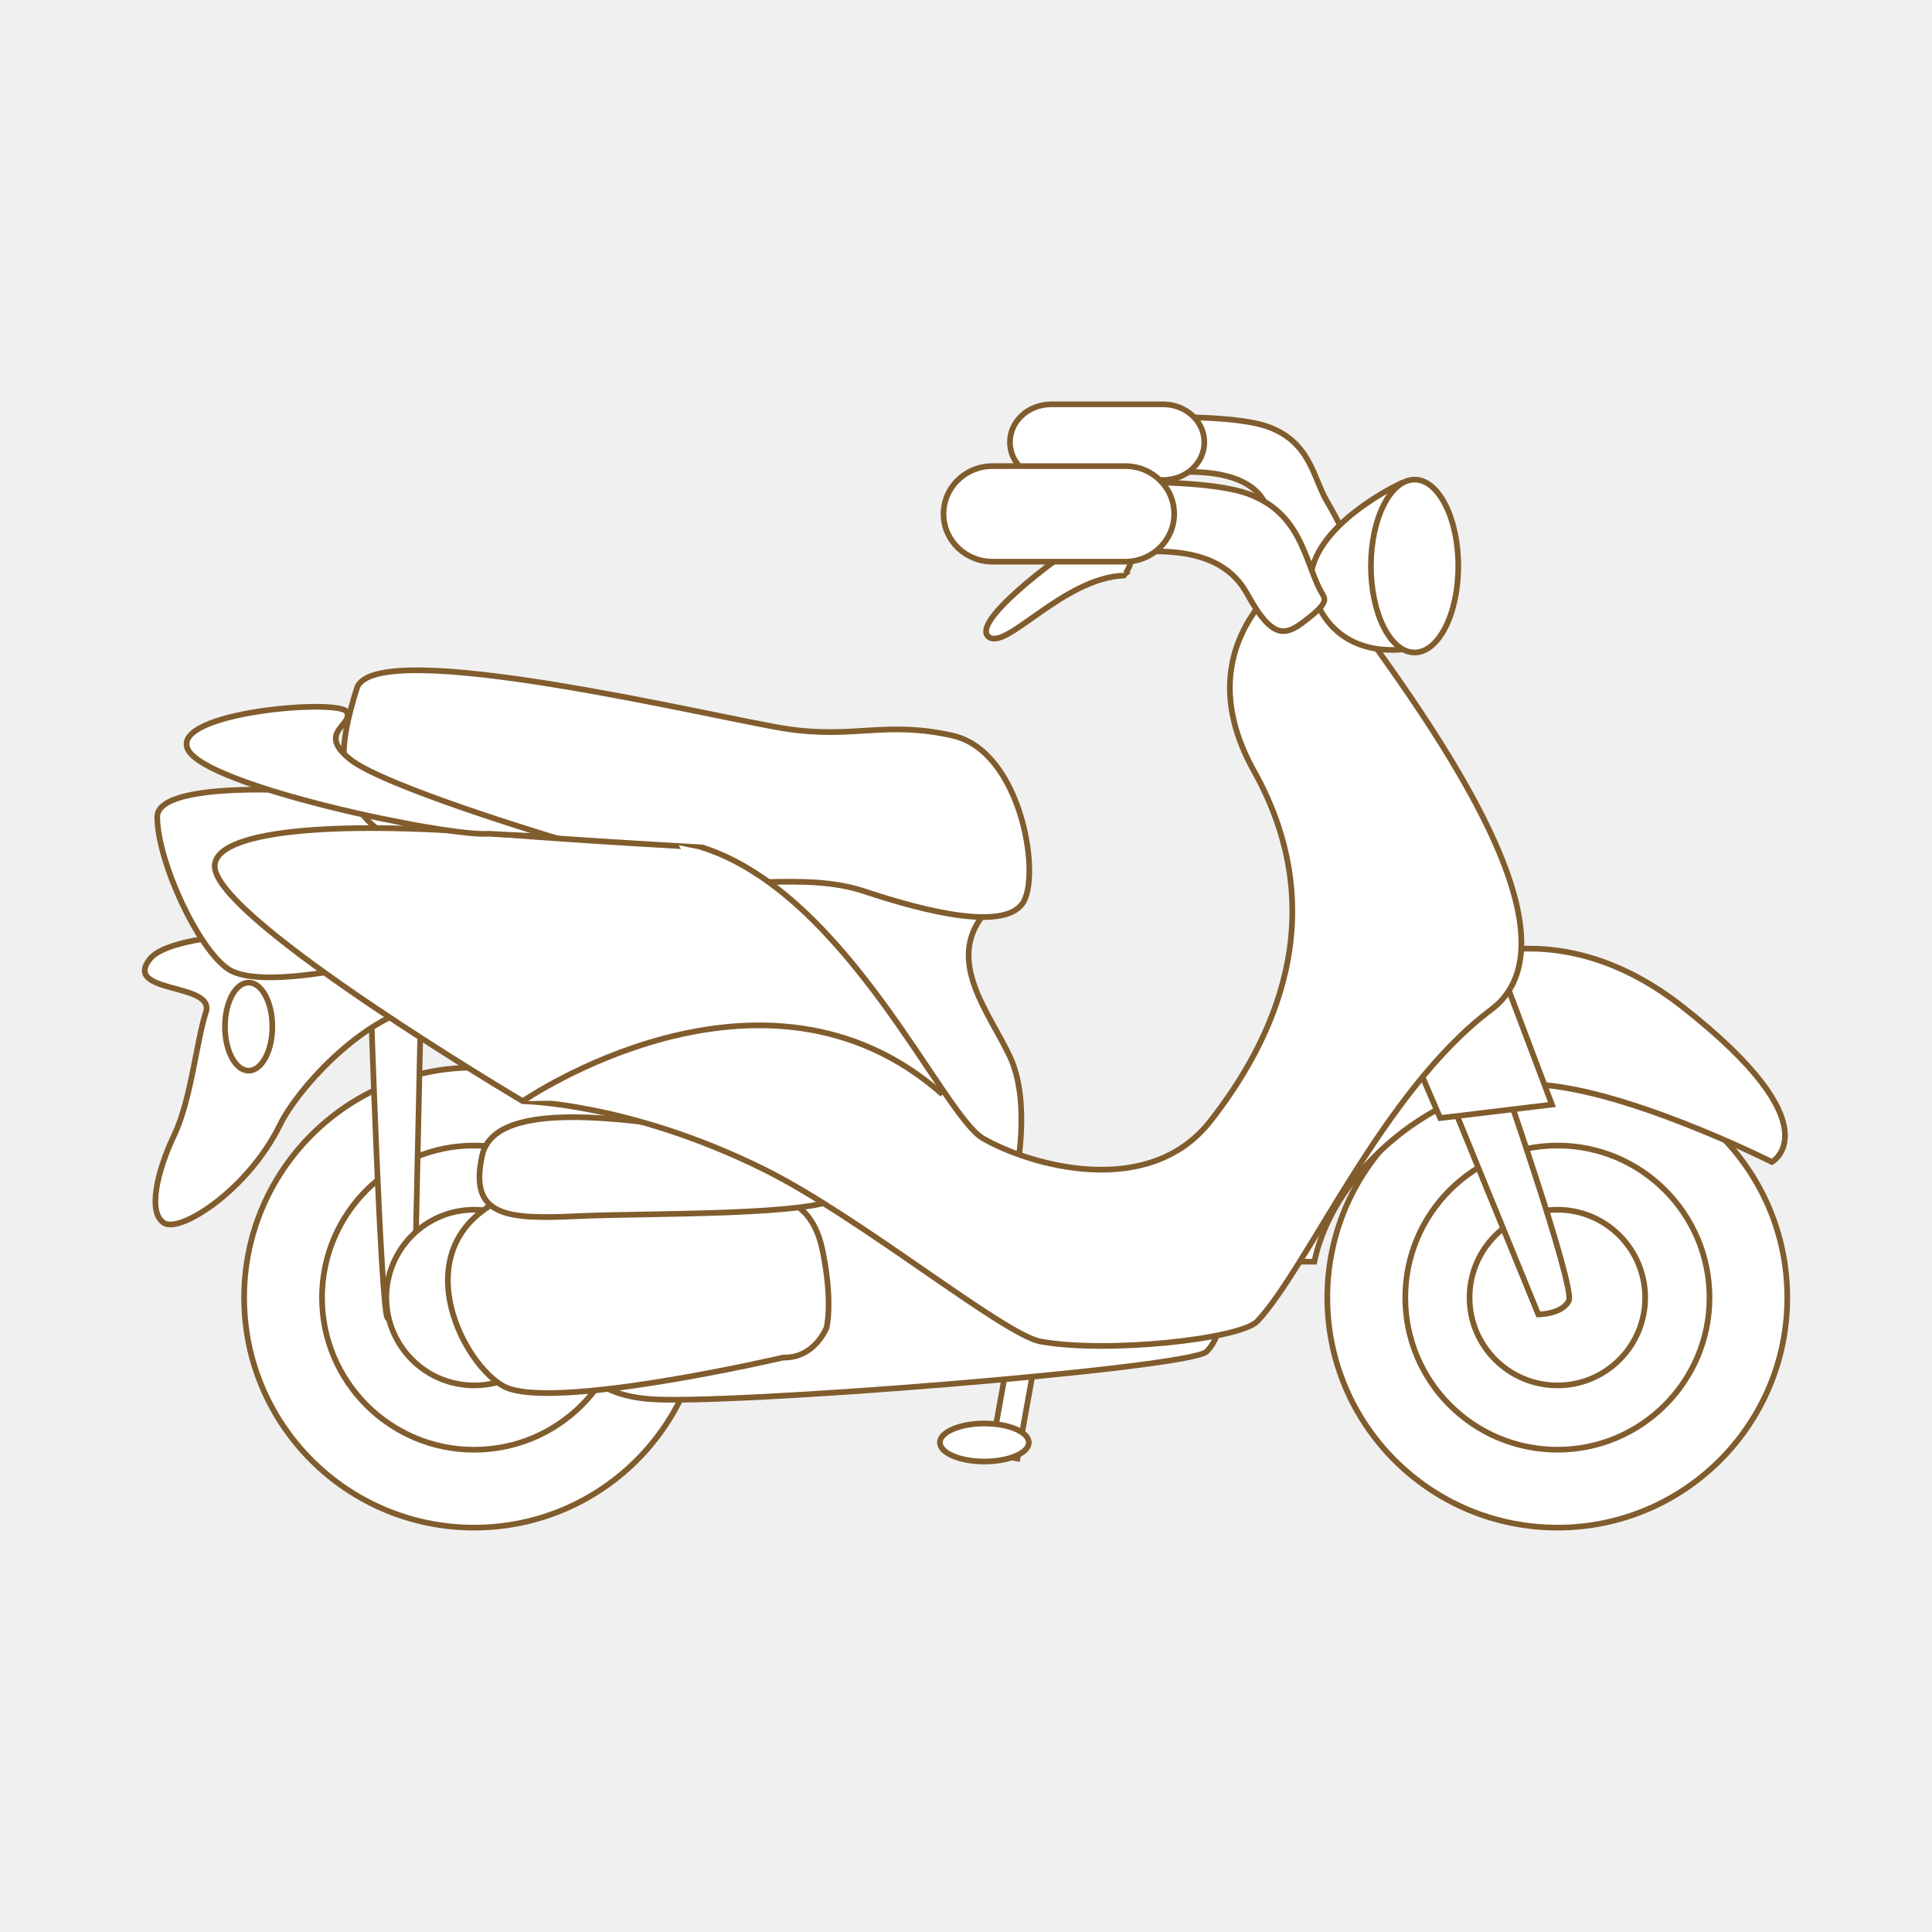
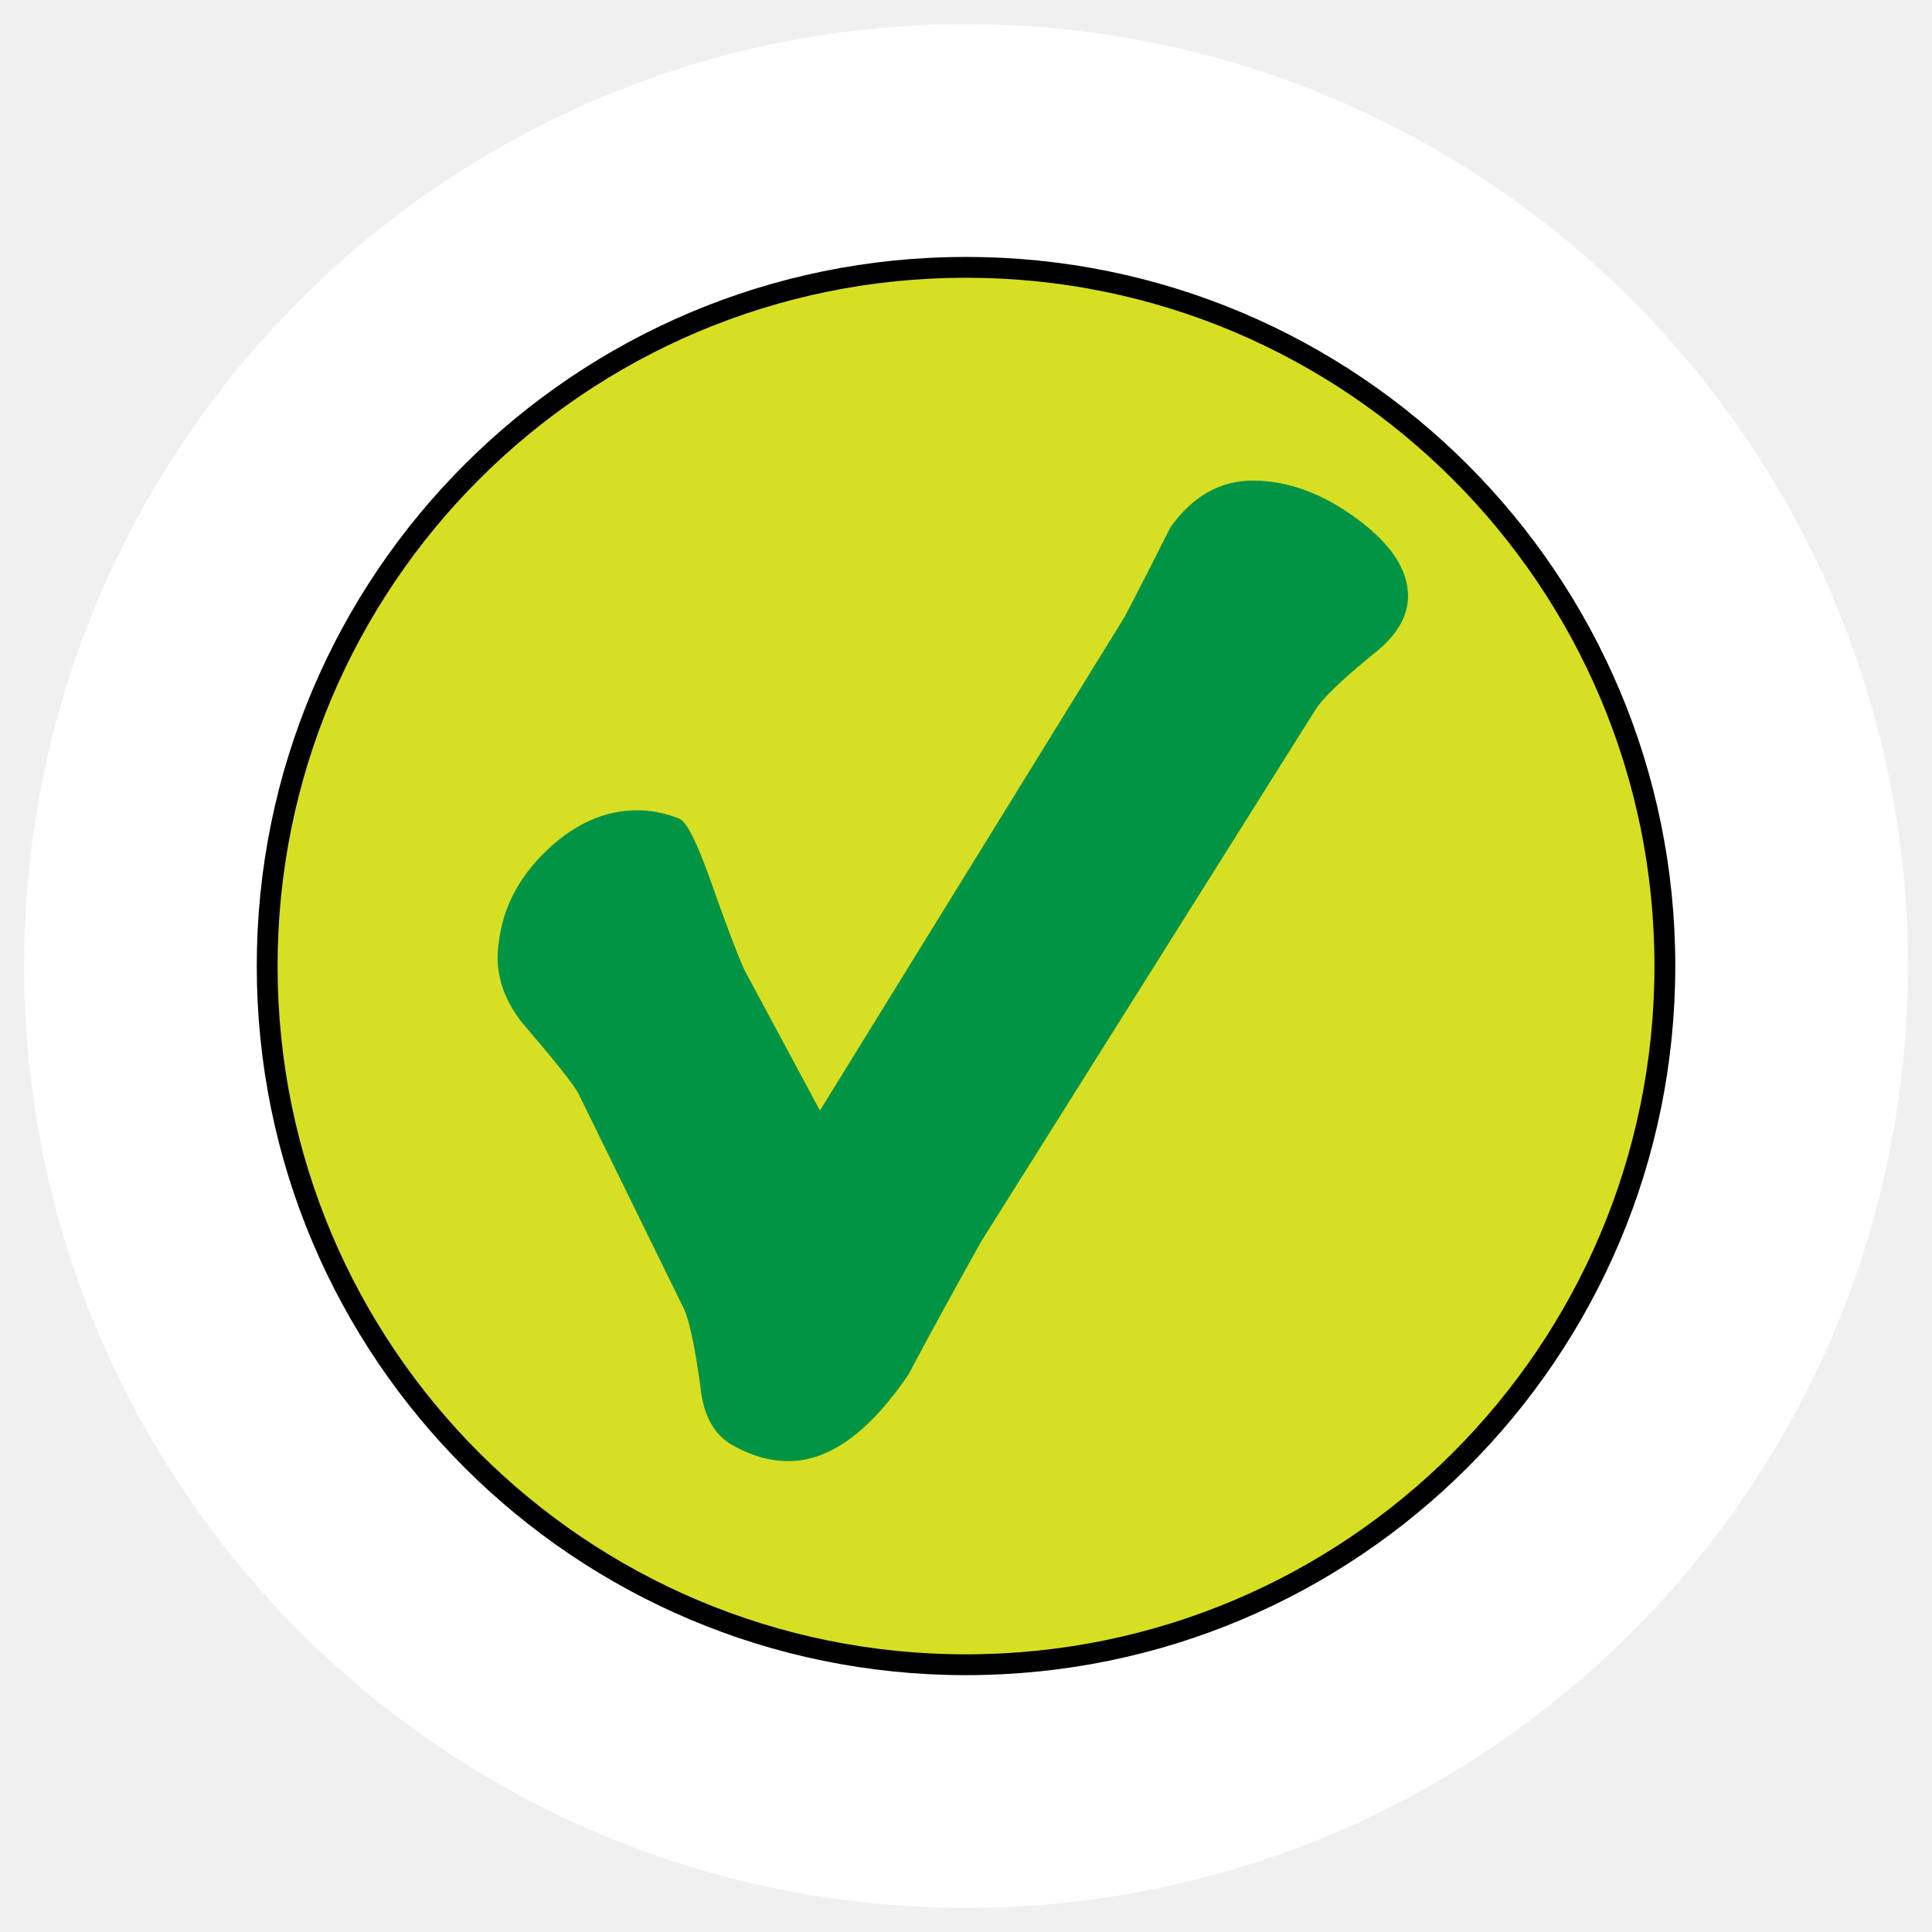
<svg xmlns="http://www.w3.org/2000/svg" version="1.1" id="svg_0_v" valid="1" x="0px" y="0px" width="85.04px" height="85.04px" viewBox="0 0 85.04 85.04" enable-background="new 0 0 85.04 85.04" xml:space="preserve">
  <polygon fill="#FFFFFF" toFill="#387ABA" stroke="#815C2D" stroke-width="0.25" stroke-miterlimit="10" points="44.784,64.202   43.612,63.989 45.139,55.487 46.313,55.702 " />
  <path fill="#FFFFFF" toFill="#387ABA" stroke="#815C2D" stroke-width="0.25" stroke-miterlimit="10" d="M45.284,63.497  c0,0.459-0.881,0.834-1.955,0.834s-1.958-0.375-1.958-0.834c0-0.463,0.883-0.84,1.958-0.84  C44.405,62.657,45.284,63.034,45.284,63.497z" />
  <path fill="#FFFFFF" toFill="#5A3E09" stroke="#815C2D" stroke-width="0.25" stroke-miterlimit="10" d="M30.992,57.118  c0,5.59-4.531,10.123-10.123,10.123c-5.592,0-10.123-4.533-10.123-10.123c0-5.594,4.531-10.127,10.123-10.127  C26.461,46.991,30.992,51.524,30.992,57.118z" />
  <circle fill="#FFFFFF" stroke="#815C2D" stroke-width="0.25" stroke-miterlimit="10" cx="20.869" cy="57.118" r="6.695" />
  <path fill="#FFFFFF" toFill="#A0CECB" stroke="#815C2D" stroke-width="0.25" stroke-miterlimit="10" d="M16.308,43.702  c0,0,0.447,13.854,0.744,14.303c0.299,0.443,1.191-0.746,1.191-0.746l0.297-13.557H16.308z" />
  <path fill="#FFFFFF" toFill="#95C7AC" stroke="#815C2D" stroke-width="0.25" stroke-miterlimit="10" d="M24.734,57.118  c0,2.133-1.73,3.863-3.863,3.863c-2.135,0-3.867-1.73-3.867-3.863c0-2.137,1.732-3.869,3.867-3.869  C23.004,53.249,24.734,54.981,24.734,57.118z" />
  <path fill="#FFFFFF" toFill="#F6F5D9" stroke="#815C2D" stroke-width="0.25" stroke-miterlimit="10" d="M18.206,44.37  c-2.457,0.664-5.105,3.564-5.875,5.127c-1.385,2.844-4.367,4.783-5.105,4.338c-0.746-0.449-0.305-2.301,0.443-3.873  c0.746-1.576,0.971-4.104,1.395-5.41c0.422-1.311-3.668-0.797-2.475-2.329c1.193-1.531,9.539-1.191,9.539-1.191l2.777,0.713  L18.206,44.37z" />
  <path fill="#FFFFFF" toFill="#5186C2" stroke="#815C2D" stroke-width="0.25" stroke-miterlimit="10" d="M17.799,35.355  c-1.344-0.443-10.877-1.342-10.877,0.6c0,1.936,1.791,5.812,3.129,6.703c1.342,0.893,5.813-0.15,5.813-0.15" />
  <path fill="#FFFFFF" toFill="#5186C2" stroke="#815C2D" stroke-width="0.25" stroke-miterlimit="10" d="M44.764,51.448  c0,0,0.596-2.979-0.301-4.916c-0.896-1.936-2.829-4.169-1.189-6.257c1.639-2.084,0.895-3.426,0-4.318l-16.538-1.492l1.639,6.701  l11.619,9.981L44.764,51.448z" />
  <path fill="#FFFFFF" toFill="#F8CD02" stroke="#815C2D" stroke-width="0.25" stroke-miterlimit="10" d="M28.97,38.638  c3.275,0.598,6.406-0.299,9.088,0.598c2.684,0.893,6.261,1.787,7.003,0.445c0.744-1.342-0.17-6.635-3.128-7.301  c-2.959-0.666-4.32,0.148-7.303-0.297c-2.979-0.449-18.176-4.174-18.922-1.787c-0.742,2.379-1.338,5.213,1.939,6.85  C20.925,38.787,28.97,38.638,28.97,38.638z" />
  <path fill="#FFFFFF" toFill="#5A3E09" stroke="#815C2D" stroke-width="0.25" stroke-miterlimit="10" d="M78.67,57.118  c0,5.59-4.526,10.123-10.115,10.123c-5.598,0-10.131-4.533-10.131-10.123c0-5.594,4.533-10.127,10.131-10.127  C74.143,46.991,78.67,51.524,78.67,57.118z" />
  <path fill="#FFFFFF" stroke="#815C2D" stroke-width="0.25" stroke-miterlimit="10" d="M75.247,57.118  c0,3.695-3.002,6.693-6.691,6.693c-3.705,0-6.7-2.998-6.7-6.693c0-3.699,2.995-6.695,6.7-6.695  C72.245,50.422,75.247,53.418,75.247,57.118z" />
  <path fill="#FFFFFF" toFill="#95C7AC" stroke="#815C2D" stroke-width="0.25" stroke-miterlimit="10" d="M72.415,57.118  c0,2.133-1.729,3.863-3.859,3.863c-2.139,0-3.871-1.73-3.871-3.863c0-2.137,1.732-3.869,3.871-3.869  C70.686,53.249,72.415,54.981,72.415,57.118z" />
  <path fill="#FFFFFF" toFill="#387ABA" stroke="#815C2D" stroke-width="0.25" stroke-miterlimit="10" d="M67.264,47.725  c3.938,0,10.729,3.422,10.729,3.422s2.807-1.559-3.959-6.852c-9.896-7.745-19.766,4.021-19.869,11.24h3.689  C58.7,51.434,63.327,47.725,67.264,47.725z" />
  <path fill="#FFFFFF" toFill="#A0CECB" stroke="#815C2D" stroke-width="0.25" stroke-miterlimit="10" d="M63.69,48.024l4.021,9.832  c0,0,1.043,0,1.342-0.598c0.303-0.6-3.131-10.428-3.131-10.428" />
  <polyline fill="#FFFFFF" toFill="#A0CECB" stroke="#815C2D" stroke-width="0.25" stroke-miterlimit="10" points="61.602,45.043   63.391,49.213 68.311,48.62 65.333,40.724 62.049,43.403 61.602,45.043 " />
  <path fill="#FFFFFF" toFill="#9DA0CE" stroke="#815C2D" stroke-width="0.25" stroke-miterlimit="10" d="M25.396,59.194  c0,0-0.148,2.086,3.129,2.383c3.275,0.297,23.84-1.342,24.584-2.084c0.748-0.746,1.191-2.684-1.492-4.021  c-2.684-1.342-12.963-3.576-12.963-3.576l-13.258,3.127V59.194L25.396,59.194z" />
  <path fill="#FFFFFF" toFill="#387ABA" stroke="#815C2D" stroke-width="0.25" stroke-miterlimit="10" d="M23.537,52.264  c2.629-0.67,10.828,0.6,10.828,0.6s1.395-0.039,1.85,2.217c0.455,2.26,0.168,3.354,0.168,3.354s-0.514,1.355-1.91,1.32  c0,0-10.268,2.393-12.314,1.258C20.111,59.874,17.287,53.864,23.537,52.264z" />
  <path fill="#FFFFFF" toFill="#387ABA" stroke="#815C2D" stroke-width="0.25" stroke-miterlimit="10" d="M32.246,49.961  c-3.871-0.598-10.426-1.789-11.02,0.889c-0.598,2.682,1.041,2.832,4.17,2.682c3.129-0.148,10.725,0,11.621-0.893  C37.908,51.745,32.246,49.961,32.246,49.961z" />
  <path fill="#FFFFFF" toFill="#9DA0CE" stroke="#815C2D" stroke-width="0.25" stroke-miterlimit="10" d="M21.82,36.699  c-7.15-0.592-12.512-0.146-12.365,1.492c0.217,2.381,13.559,10.281,13.559,10.281s4.645,0.051,10.576,2.979  c4.229,2.084,10.58,7.299,12.215,7.598c2.925,0.531,8.808-0.107,9.541-0.895c2.236-2.387,5.517-10.127,10.281-13.705  c4.769-3.576-4.461-15.057-7.893-19.814c0,0-5.961,3.164-2.539,9.301c3.578,6.416,0.764,11.998-1.936,15.433  c-2.705,3.432-7.9,1.936-9.986,0.742c-1.775-1.014-5.987-10.782-12.368-12.812C30.906,37.296,25.382,36.998,21.82,36.699z" />
  <path fill="#FFFFFF" toFill="#F8F6BB" stroke="#815C2D" stroke-width="0.25" stroke-miterlimit="10" d="M51.575,18.363  c0,0,2.904-0.047,4.207,0.41c1.898,0.668,2.012,2.248,2.617,3.279c0.715,1.23,1.383,2.512,0.561,3.129  c-0.818,0.613-1.424,1.764-3.229-2.92c-0.308-0.795-1.281-1.49-3.386-1.49l-1.229-0.049L51.575,18.363z" />
  <path fill="#FFFFFF" toFill="#9BCCD1" stroke="#815C2D" stroke-width="0.25" stroke-miterlimit="10" d="M53.01,19.466  c0,0.92-0.812,1.662-1.814,1.662h-4.928c-1.004,0-1.814-0.742-1.814-1.662l0,0c0-0.926,0.811-1.668,1.814-1.668h4.928  C52.2,17.798,53.01,18.541,53.01,19.466L53.01,19.466z" />
  <path fill="#FFFFFF" toFill="#F1CFE5" stroke="#815C2D" stroke-width="0.25" stroke-miterlimit="10" d="M61.68,21.265  c0,0-3.998,1.84-3.998,4.352c0,0,0.408,3.232,3.998,2.977C61.68,28.591,64.495,23.416,61.68,21.265z" />
  <ellipse fill="#FFFFFF" stroke="#815C2D" stroke-width="0.25" stroke-miterlimit="10" cx="62.266" cy="24.916" rx="1.922" ry="3.805" />
  <path fill="#FFFFFF" toFill="#9DA0CE" stroke="#815C2D" stroke-width="0.25" stroke-miterlimit="10" d="M23.013,48.469  c0,0,10.574-7.306,18.473-0.297" />
  <path fill="#FFFFFF" toFill="#F6F5D9" stroke="#815C2D" stroke-width="0.25" stroke-miterlimit="10" d="M21.525,36.699  c-1.789,0.15-12.514-2.084-13.262-3.725c-0.744-1.637,6.703-2.234,7.002-1.637c0.299,0.594-1.342,0.891,0.148,2.086  c1.488,1.191,8.939,3.426,8.939,3.426L21.525,36.699z" />
  <ellipse fill="#FFFFFF" stroke="#815C2D" stroke-width="0.25" stroke-miterlimit="10" cx="10.945" cy="45.189" rx="1.043" ry="1.938" />
  <path fill="#FFFFFF" toFill="#BE96C2" stroke="#815C2D" stroke-width="0.25" stroke-miterlimit="10" d="M47.629,23.898  c-0.272,0.035-4.873,3.328-4.149,4.098c0.715,0.77,3.278-2.562,5.998-2.664C49.477,25.333,50.961,23.435,47.629,23.898z" />
  <path fill="#FFFFFF" toFill="#F8F6BB" stroke="#815C2D" stroke-width="0.25" stroke-miterlimit="10" d="M49.981,21.228  c0,0,3.438-0.061,4.982,0.518c2.25,0.844,2.45,2.805,3.104,4.145c0.224,0.469,0.528,0.51-0.44,1.291  c-0.974,0.777-1.539,1.123-2.726-1.033c-0.511-0.93-1.519-1.877-4.013-1.877l-1.461-0.061L49.981,21.228z" />
  <path fill="#FFFFFF" toFill="#9BCCD1" stroke="#815C2D" stroke-width="0.25" stroke-miterlimit="10" d="M51.684,22.621  c0,1.162-0.967,2.102-2.158,2.102h-5.84c-1.192,0-2.155-0.939-2.155-2.102l0,0c0-1.164,0.963-2.105,2.155-2.105h5.84  C50.717,20.515,51.684,21.457,51.684,22.621L51.684,22.621z" />
+   <g id="clickMark_0_v" class="none">
+     <path fill="#FFFFFF" d="M83.978,42.521c0,22.892-18.561,41.454-41.459,41.454c-22.895,0-41.457-18.562-41.457-41.454 c0-22.899,18.562-41.457,41.457-41.457C65.417,1.064,83.978,19.623,83.978,42.521z" />
+     <path fill="none" stroke="#000000" stroke-width="0.945" d="M42.519,73.262c16.982,0,30.749-13.76,30.749-30.741 c0-16.98-13.767-30.74-30.749-30.74c-16.981,0-30.745,13.76-30.745,30.74C11.772,59.502,25.537,73.262,42.519,73.262z" />
+     <path fill="#D7DF23" stroke="#000000" stroke-width="0.888" d="M42.519,73.262c16.982,0,30.749-13.76,30.749-30.741 c0-16.98-13.767-30.74-30.749-30.74c-16.981,0-30.745,13.76-30.745,30.74C11.772,59.502,25.537,73.262,42.519,73.262" />
+     <path fill="#009444" d="M61.976,26.239c0,0.923-0.524,1.787-1.572,2.587c-1.356,1.11-2.188,1.91-2.495,2.403L43.209,54.614 c-1.108,1.972-2.188,3.943-3.236,5.912c-1.724,2.527-3.481,3.789-5.268,3.789c-0.8,0-1.617-0.229-2.447-0.692 c-0.833-0.459-1.312-1.338-1.435-2.634c-0.246-1.786-0.493-2.926-0.739-3.418l-4.621-9.43c-0.185-0.369-1.017-1.416-2.496-3.143 c-0.864-1.109-1.202-2.277-1.015-3.511c0.185-1.54,0.891-2.895,2.126-4.066c1.229-1.17,2.555-1.755,3.972-1.755 c0.616,0,1.234,0.122,1.849,0.368c0.309,0.125,0.741,0.958,1.294,2.496c0.74,2.095,1.265,3.482,1.572,4.159l3.326,6.192 l13.405-21.719c0.678-1.293,1.354-2.618,2.035-3.975c0.983-1.355,2.187-2.033,3.604-2.033c1.537,0,3.064,0.555,4.574,1.666 C61.218,23.93,61.976,25.067,61.976,26.239z" />
+   </g>
</svg>
